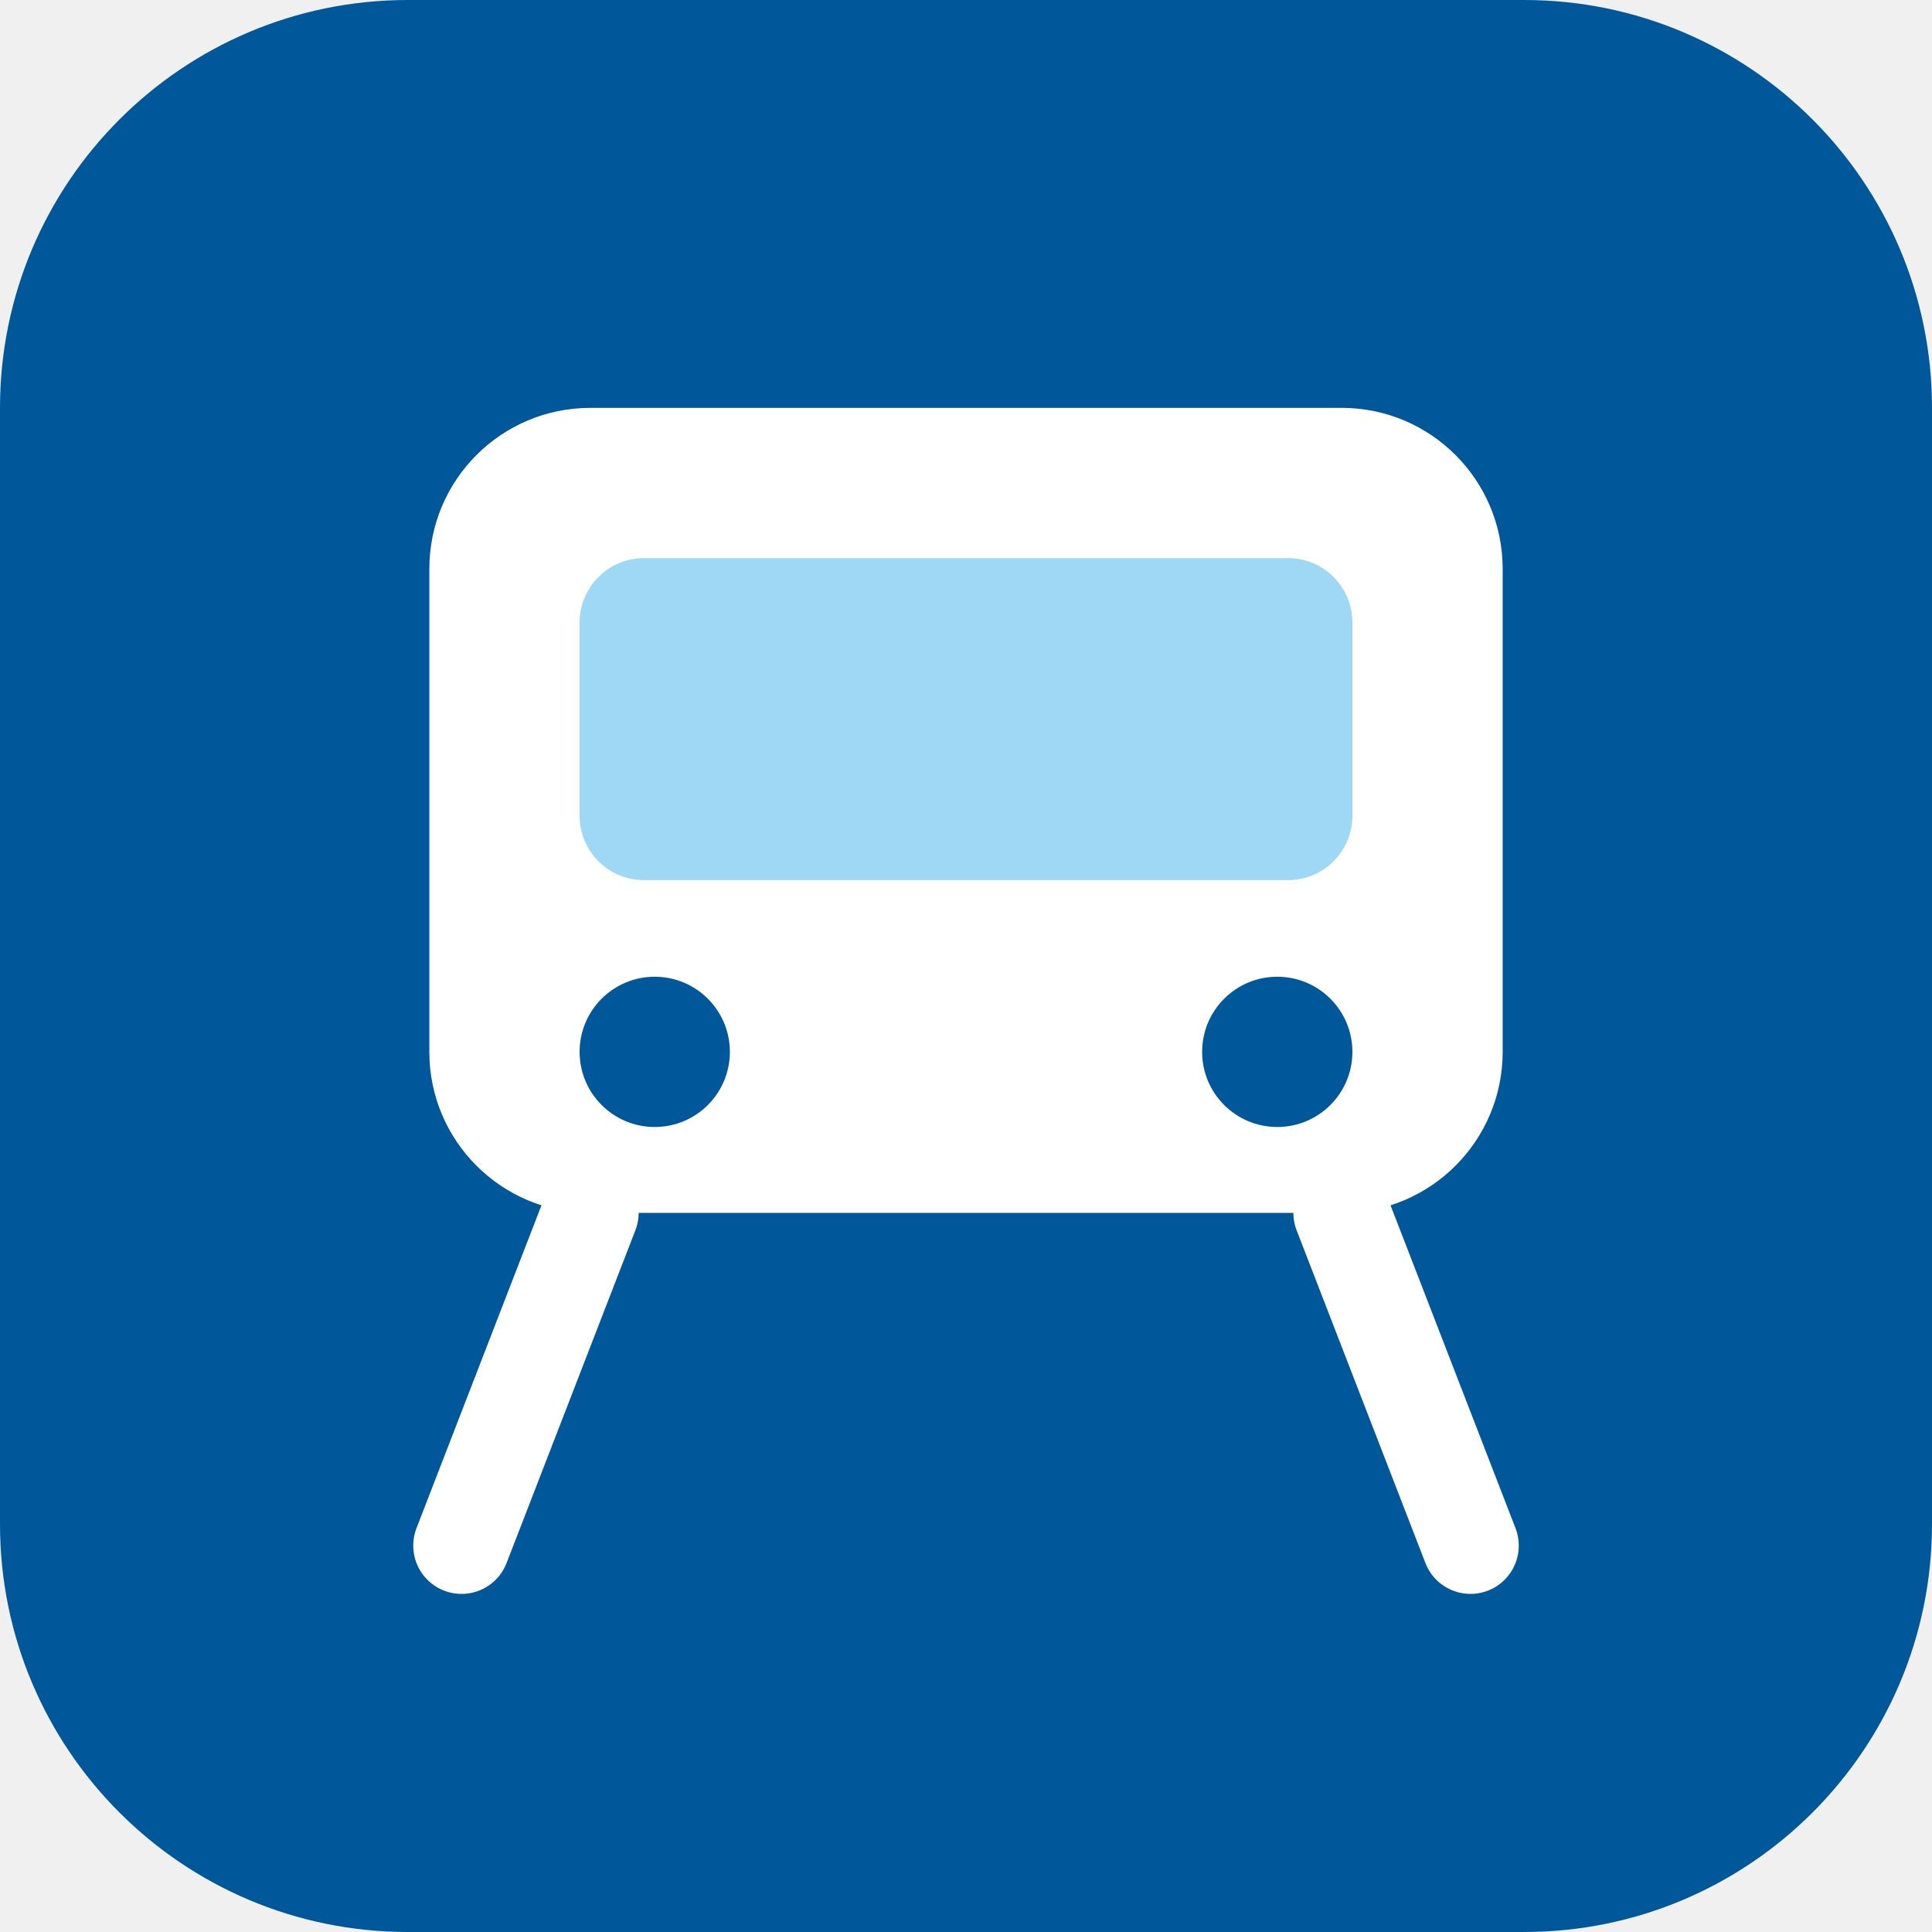
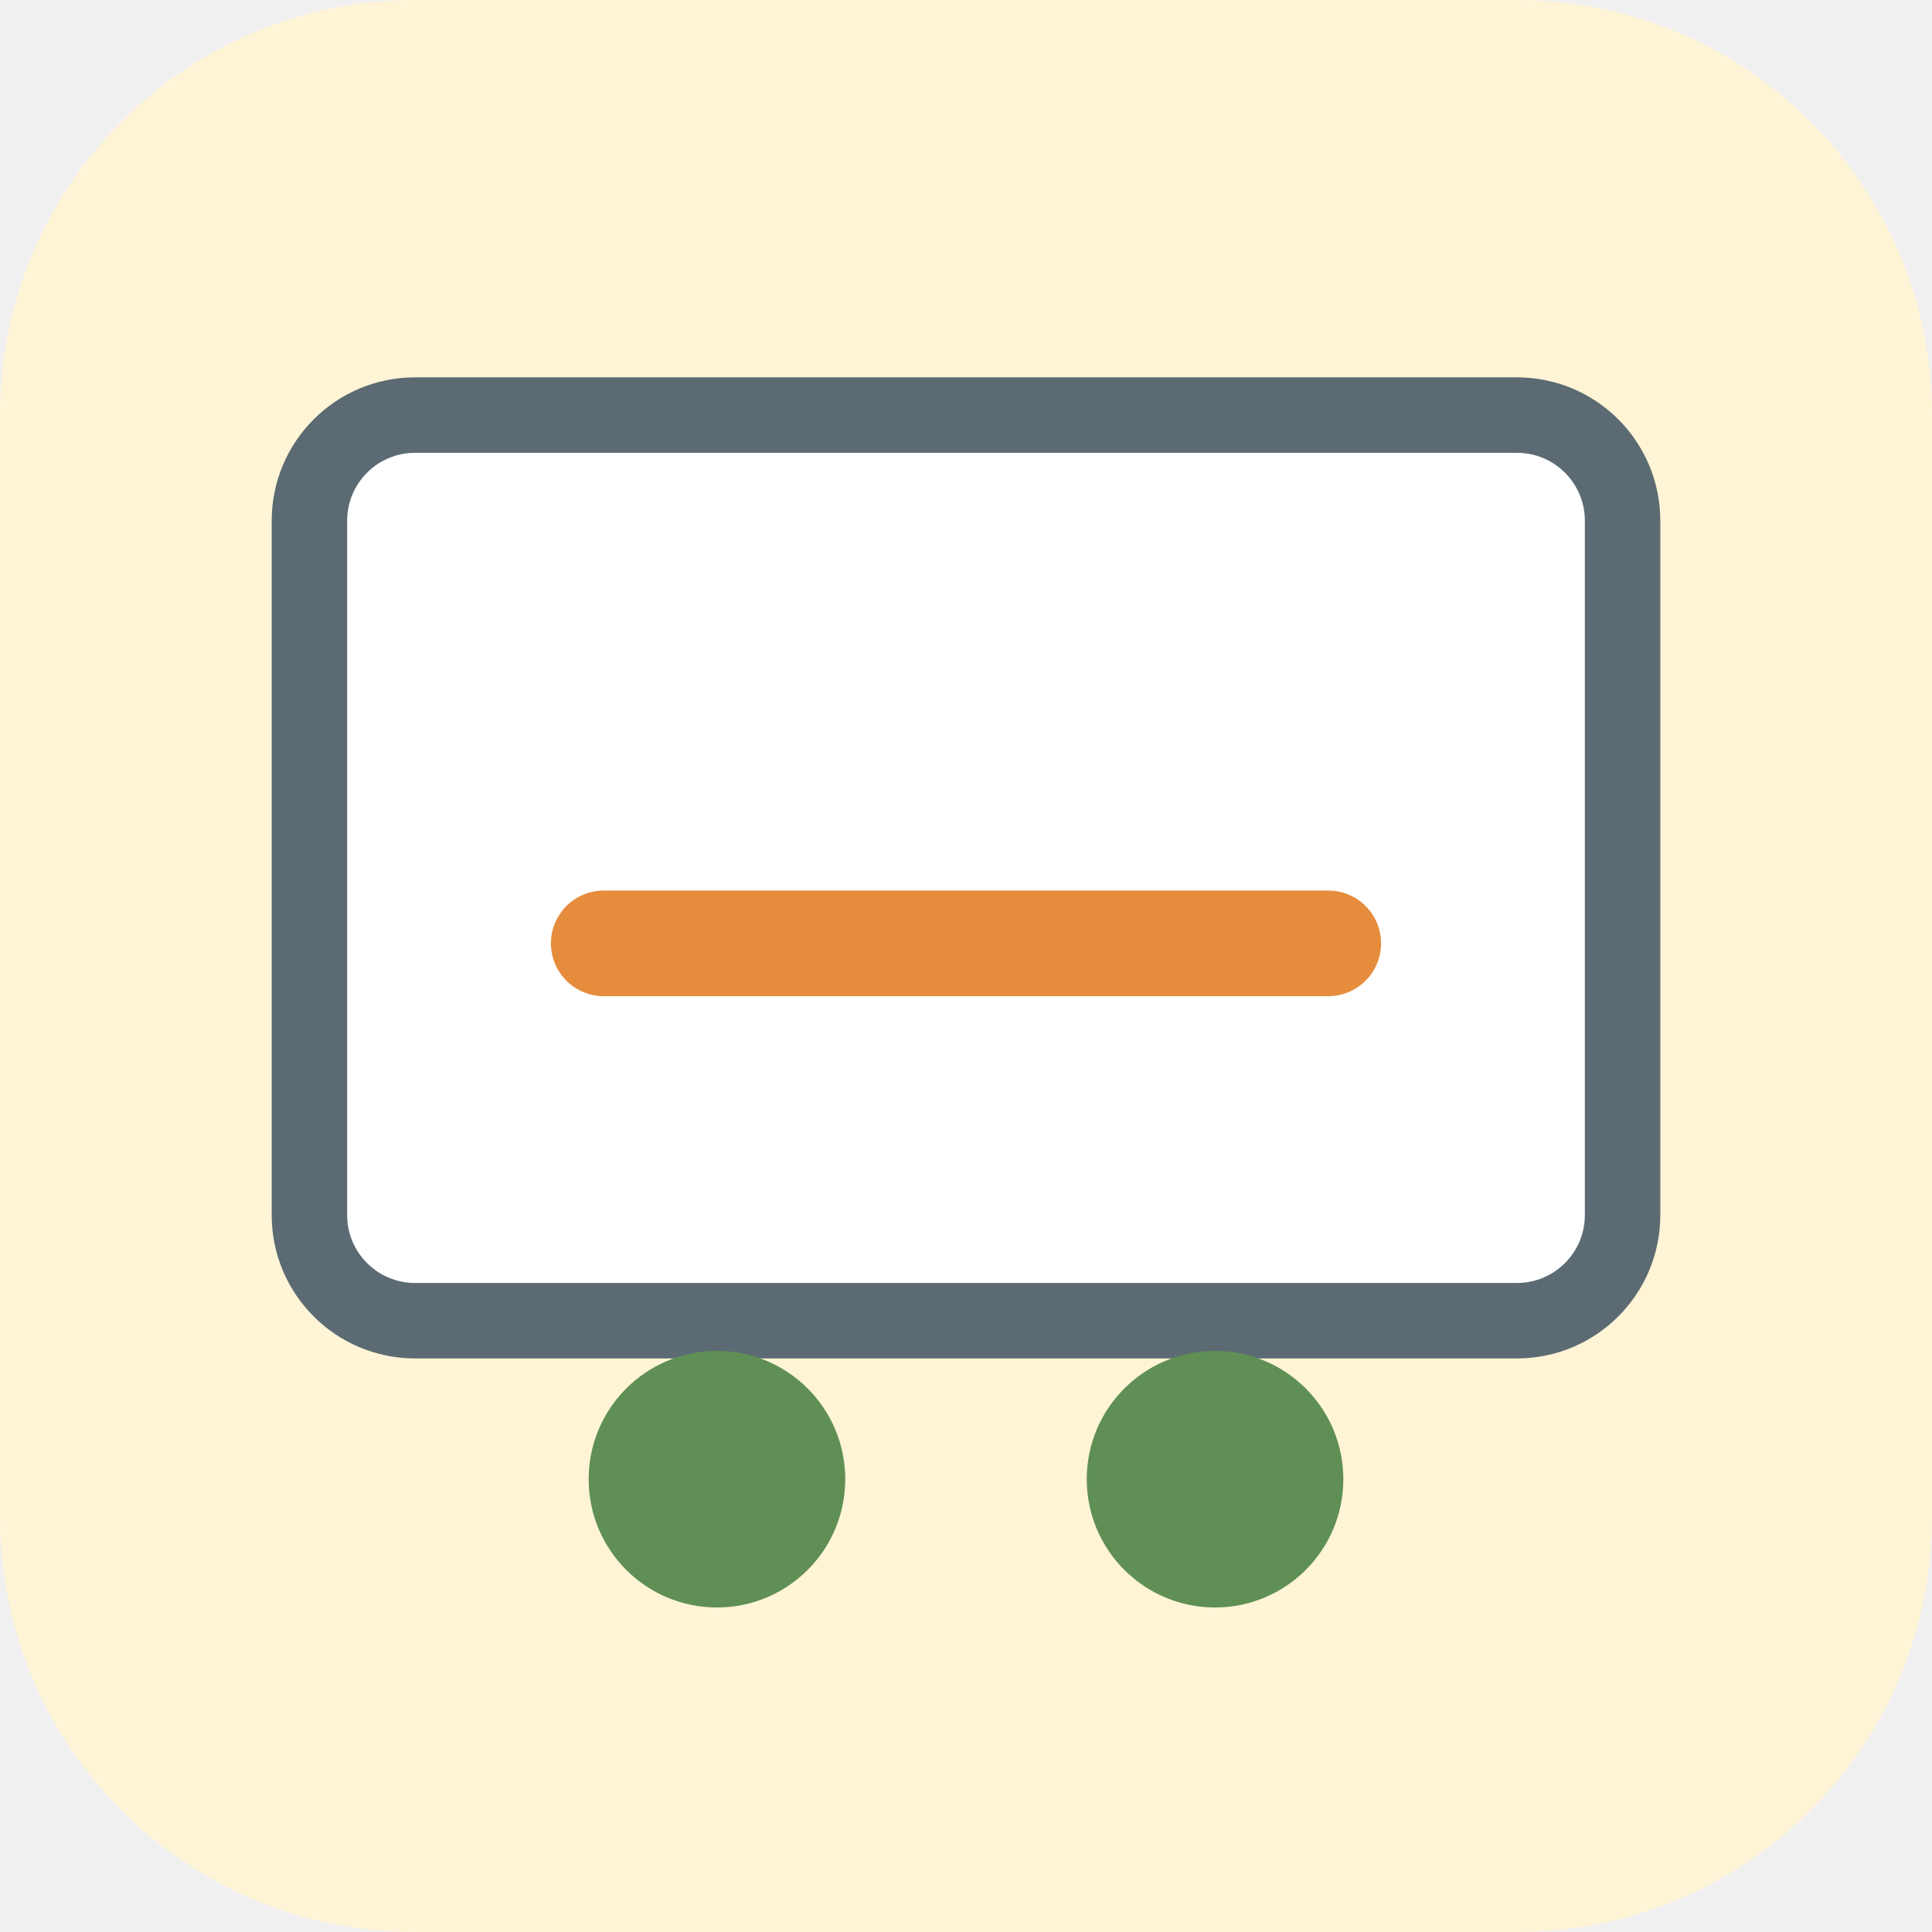
- <svg xmlns="http://www.w3.org/2000/svg" viewBox="0 0 180 180">
-   <rect width="180" height="180" rx="38" fill="#00589b" />
-   <rect x="40" y="38" width="100" height="75" rx="15" fill="#fff" />
-   <rect x="54" y="52" width="72" height="30" rx="6" fill="#9ed8f5" />
-   <circle cx="61" cy="98" r="7" fill="#00589b" />
-   <circle cx="119" cy="98" r="7" fill="#00589b" />
-   <path d="M55 113l-12 31M125 113l12 31" stroke="#fff" stroke-width="9" stroke-linecap="round" />
+ <svg xmlns="http://www.w3.org/2000/svg" viewBox="0 0 512 512">
+   <rect width="512" height="512" rx="110" fill="#fff4d6" />
+   <rect x="82" y="110" width="348" height="240" rx="28" fill="#ffffff" stroke="#5c6b73" stroke-width="20" />
+   <circle cx="190" cy="392" r="34" fill="#5f8f54" />
+   <circle cx="322" cy="392" r="34" fill="#5f8f54" />
+   <path d="M160 250h192" stroke="#e58d3d" stroke-width="28" stroke-linecap="round" />
</svg>
